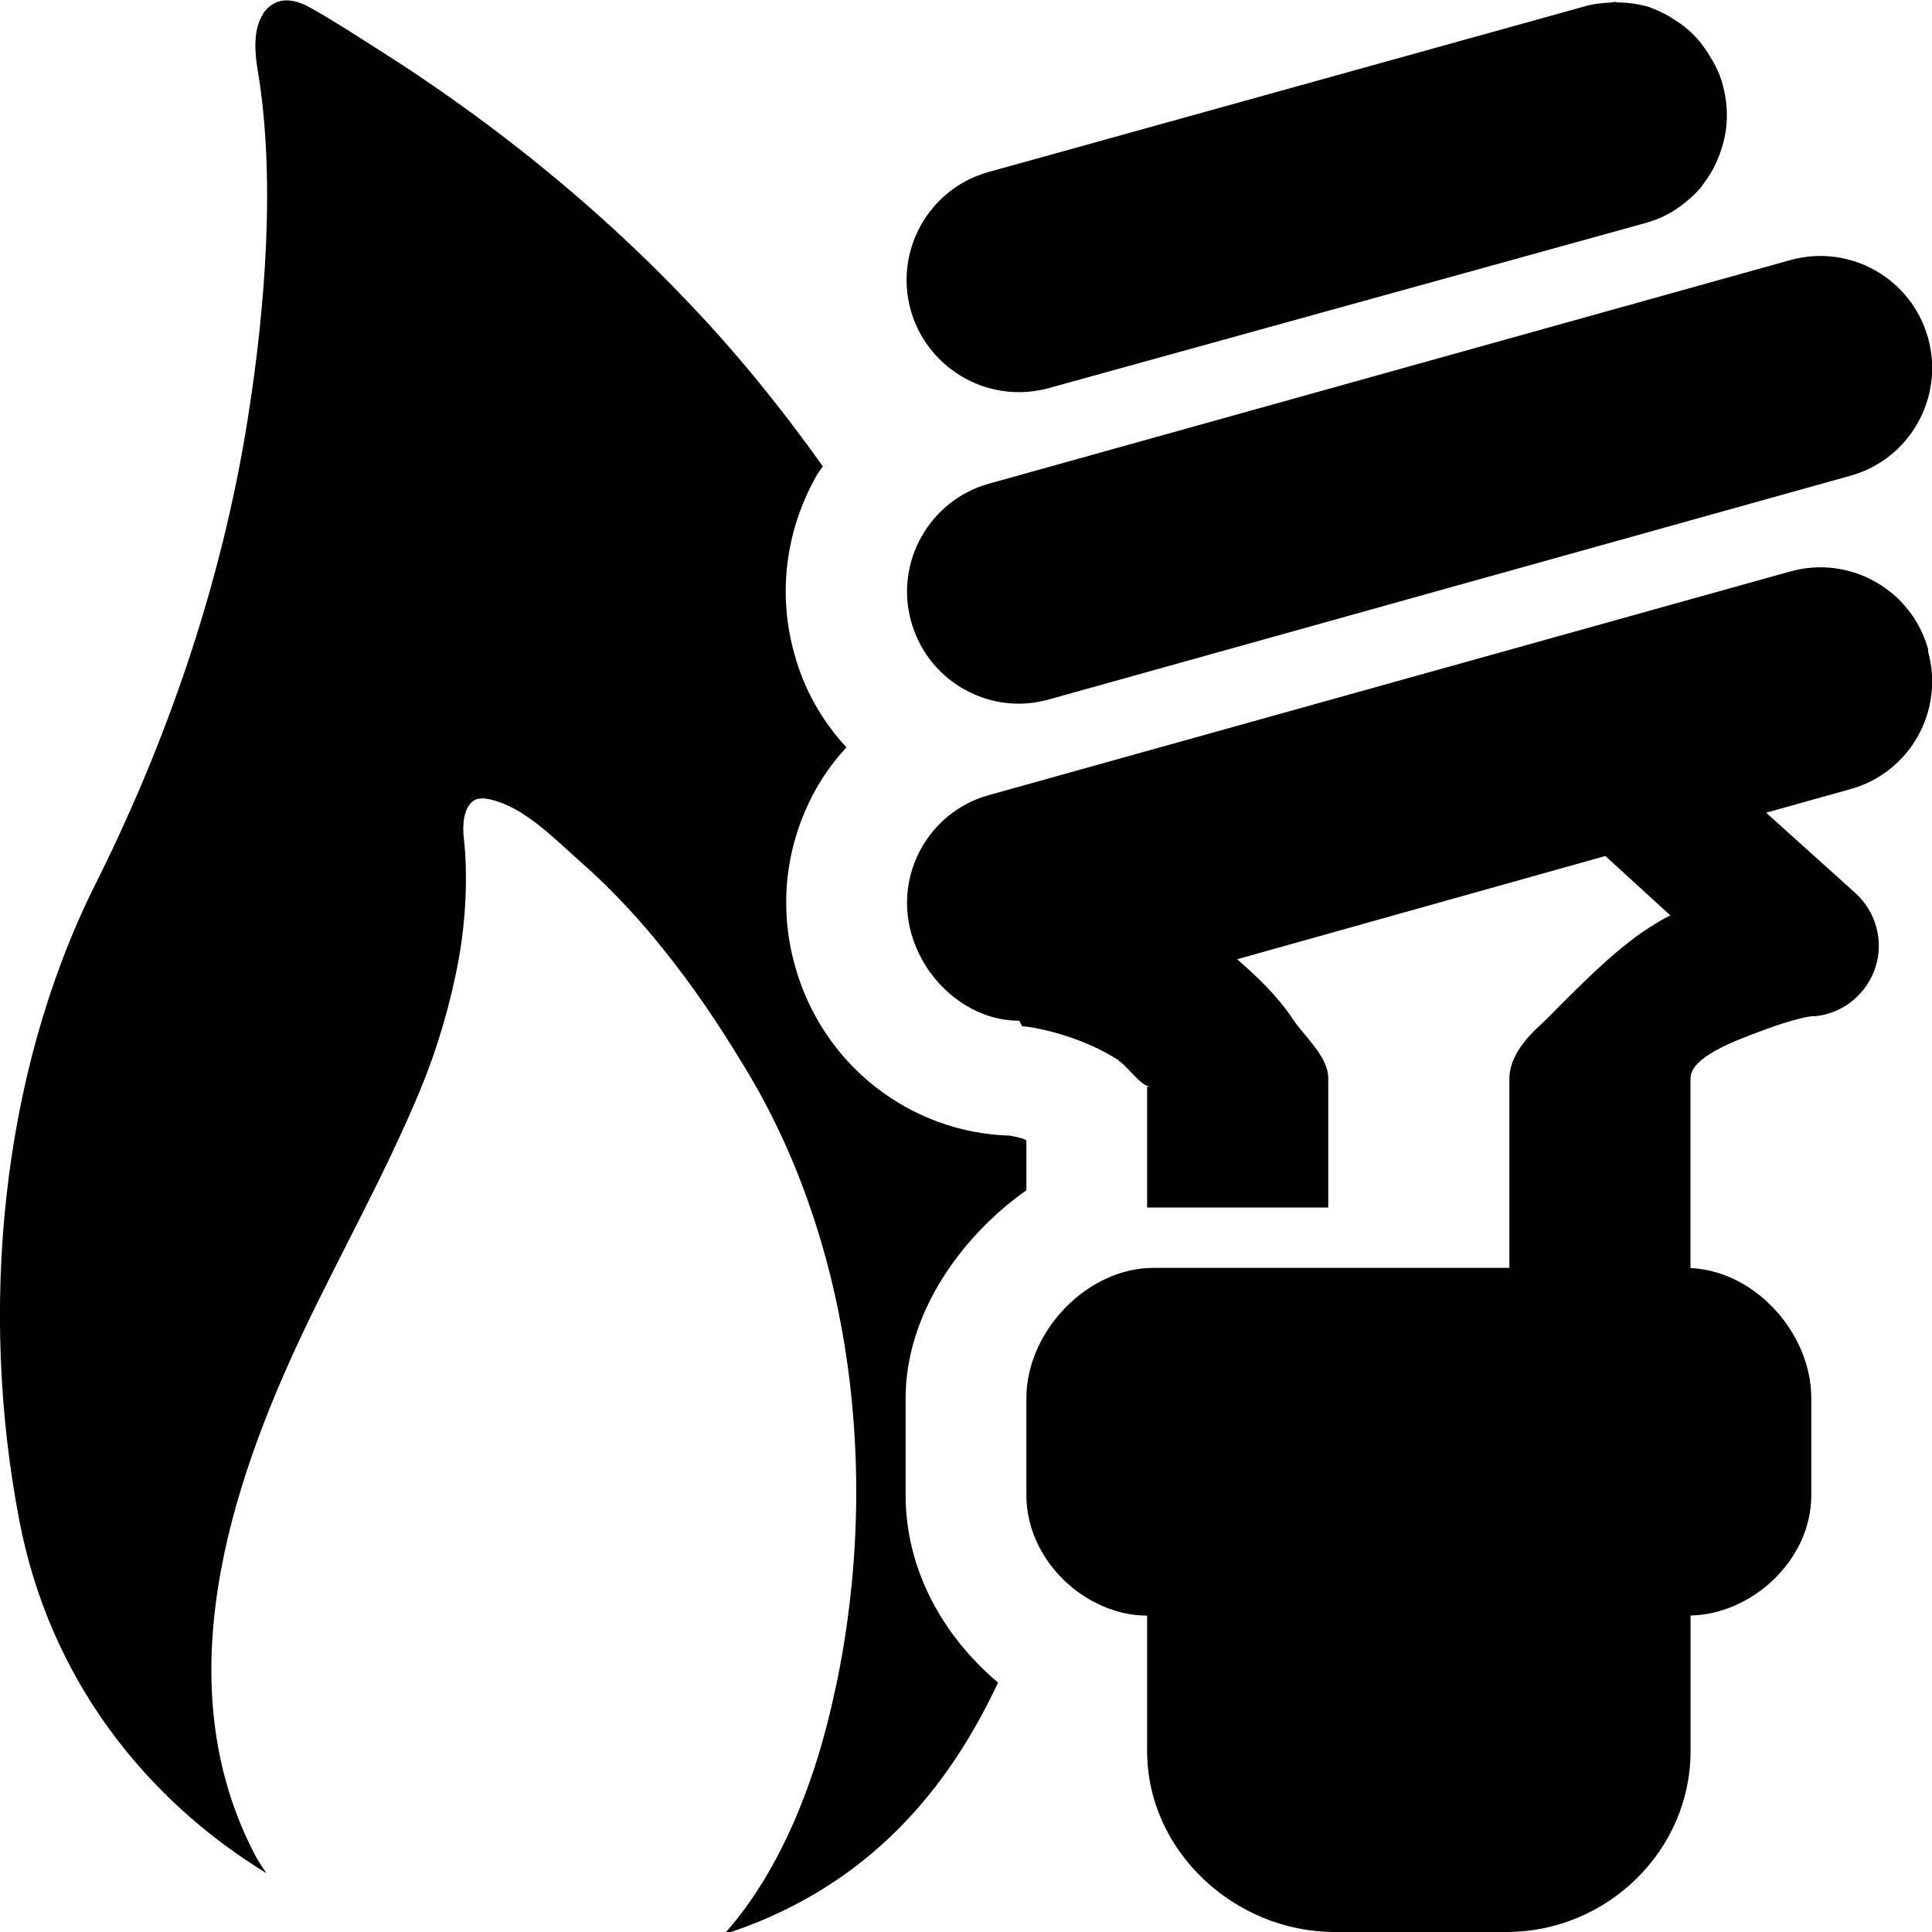
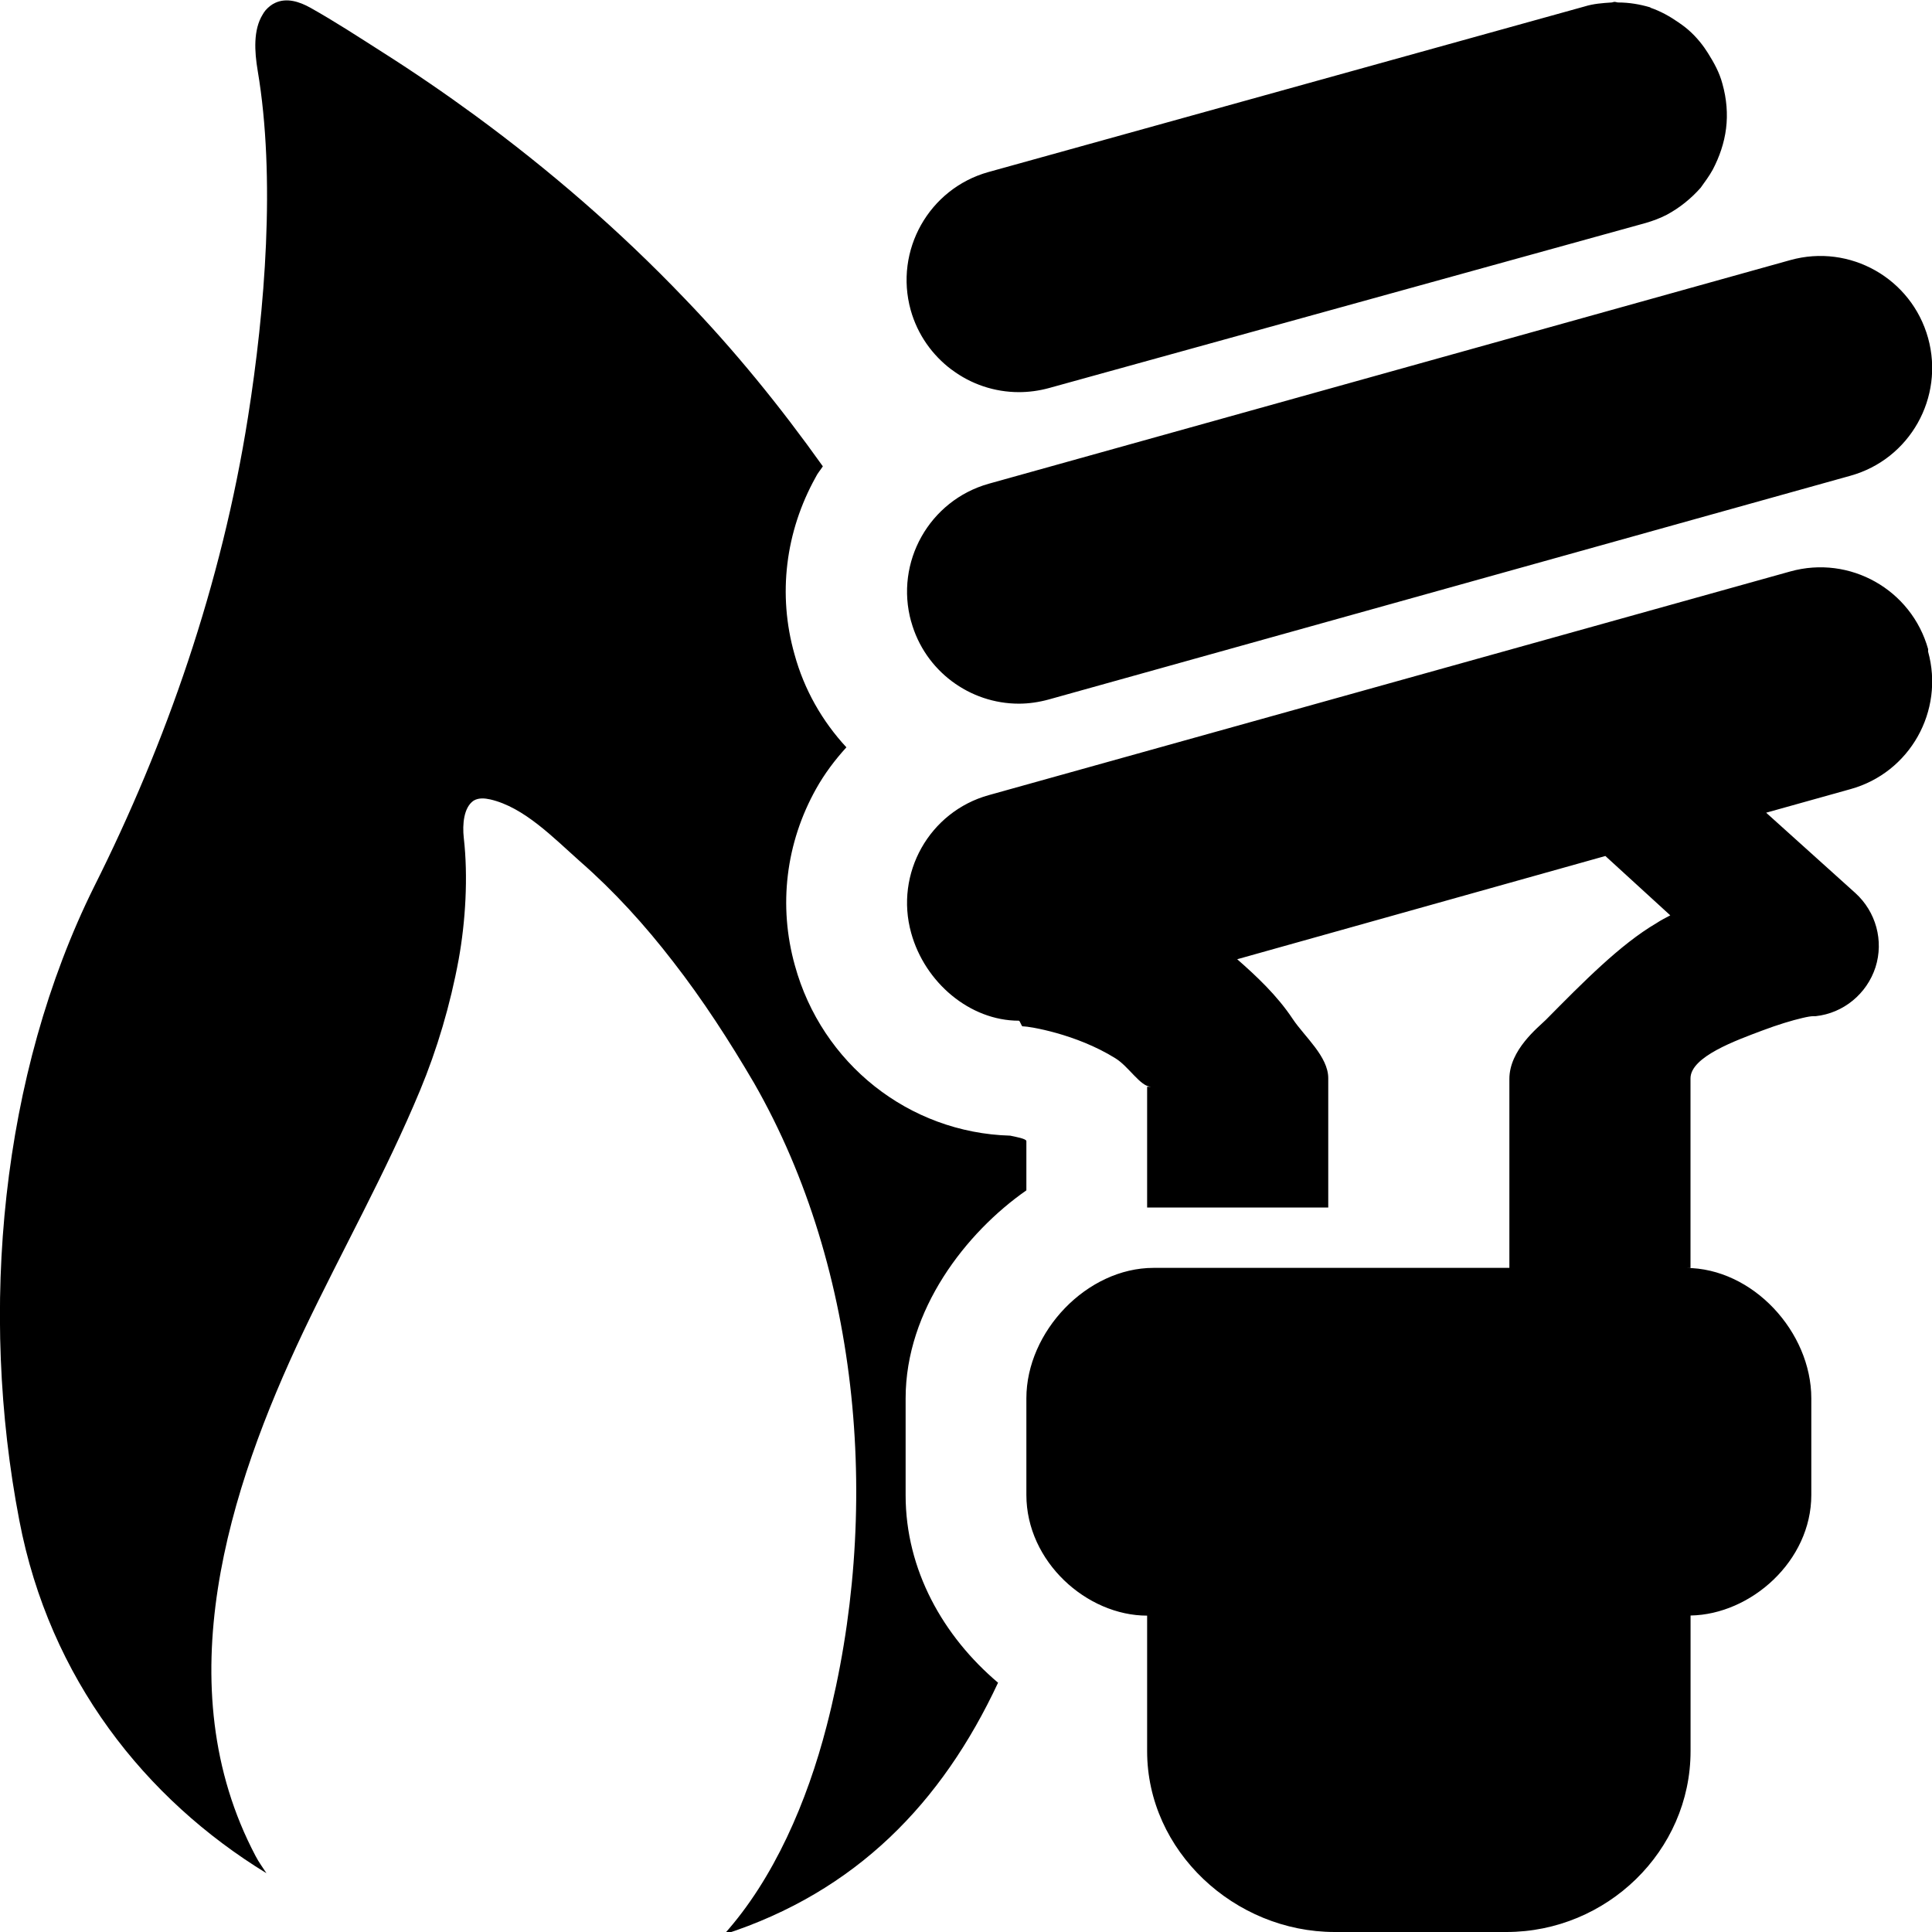
<svg xmlns="http://www.w3.org/2000/svg" viewBox="0 0 32 32">
-   <path d="M13.166 15.992c-.277-.99-.152-2.03.353-2.93.14-.25.31-.475.5-.684-.4-.432-.7-.955-.86-1.542-.28-.99-.15-2.03.35-2.93.03-.065.08-.12.12-.182-.71-.997-1.47-1.93-2.29-2.78-1.08-1.13-2.25-2.137-3.47-3.032-.5-.366-1.01-.715-1.53-1.045-.4-.255-.79-.51-1.2-.74-.18-.1-.39-.168-.58-.08-.06.027-.11.068-.157.12-.02.023-.035.047-.05.073-.158.253-.136.614-.083.93.3 1.776.12 3.965-.16 5.735-.436 2.774-1.355 5.403-2.55 7.783C.013 17.806-.35 21.702.32 25.183c.502 2.625 2.087 4.616 4.093 5.843-.06-.094-.128-.183-.18-.285-1.488-2.82-.444-6.08.794-8.69.633-1.33 1.36-2.62 1.93-3.99.283-.68.502-1.42.64-2.17.114-.63.158-1.37.085-2.01-.026-.23 0-.51.163-.62.084-.05.184-.04.276-.02.56.13 1.04.63 1.49 1.03.56.49 1.07 1.05 1.54 1.66.49.63.93 1.31 1.34 2.01 1.78 3.11 2.11 7.14 1.2 10.65-.32 1.24-.87 2.527-1.7 3.448 2.19-.707 3.61-2.18 4.54-4.17C15.62 27.1 15 26 15 24.768V23.16c0-1.464 1-2.747 2-3.444V18.9c0-.04-.185-.072-.268-.09-1.683-.048-3.12-1.196-3.566-2.818zm18.77-5.24c-.276-.986-1.297-1.562-2.283-1.287L16.377 13.17c-.984.273-1.56 1.298-1.285 2.283.226.82.972 1.453 1.783 1.453.02 0 .043.094.063.094h.016c.08 0 .863.118 1.523.53.22.136.413.47.588.47H19v2h3v-2.142c0-.36-.395-.69-.588-.98-.26-.393-.61-.718-.92-.99l6.098-1.71 1.075.983c-.074.04-.156.08-.23.13-.597.35-1.207.97-1.83 1.6-.132.13-.605.5-.605.98V21h-5.893C18.002 21 17 22.056 17 23.16v1.6c0 1.106 1 2 2 2v2.244C19 30.66 20.45 32 22.107 32h2.844c1.66 0 3.05-1.34 3.05-2.996v-2.246c1-.017 2-.903 2-1.997v-1.6c0-1.1-.97-2.16-2.08-2.16H28v-3.14c0-.36.76-.63 1.183-.79.265-.1.498-.17.67-.21.084-.02.144-.03.185-.03h.036c.46-.05.847-.37.99-.81.14-.44.008-.92-.334-1.23l-1.477-1.33 1.395-.39c.986-.273 1.56-1.296 1.287-2.28zm-16.17-4.627c.315.237.705.37 1.11.37.164 0 .332-.022.5-.068l9.883-2.734c.12-.035.24-.08.35-.137.21-.113.4-.266.56-.447.07-.1.14-.19.2-.3.11-.21.19-.44.22-.68.03-.24.01-.49-.06-.74-.05-.19-.14-.35-.24-.51l-.06-.09c-.1-.14-.22-.267-.36-.37L27.8.37c-.144-.1-.297-.185-.463-.242 0-.005-.004-.007-.007-.007-.17-.05-.346-.08-.527-.08-.02 0-.04-.01-.06-.01-.02 0-.036.01-.05.01-.15.008-.3.02-.45.066L16.37 2.85c-.983.275-1.56 1.298-1.286 2.286.115.41.36.748.675.985zm-.674 4.17c.226.82.972 1.36 1.783 1.36.164 0 .33-.024.498-.07L30.648 7.88c.986-.274 1.56-1.296 1.287-2.282-.275-.988-1.296-1.565-2.282-1.29L16.377 8.012c-.984.277-1.56 1.3-1.285 2.286z" />
+   <path d="M13.166 15.992c-.277-.99-.152-2.03.353-2.93.14-.25.31-.475.5-.684-.4-.432-.7-.955-.86-1.542-.28-.99-.15-2.03.35-2.93.03-.065.08-.12.12-.182-.71-.997-1.47-1.93-2.29-2.78-1.08-1.13-2.25-2.137-3.47-3.032-.5-.366-1.01-.715-1.53-1.045-.4-.255-.79-.51-1.2-.74-.18-.1-.39-.168-.58-.08-.06.027-.11.068-.158.12-.02.023-.035.047-.05.073-.158.253-.136.614-.083.93.3 1.776.12 3.965-.16 5.735-.437 2.774-1.356 5.403-2.55 7.783C.012 17.806-.35 21.702.32 25.183c.502 2.625 2.087 4.616 4.093 5.843-.06-.094-.128-.183-.18-.285-1.488-2.82-.444-6.08.794-8.69.633-1.33 1.36-2.62 1.93-3.99.283-.68.502-1.42.64-2.17.114-.63.158-1.37.085-2.01-.026-.23 0-.51.163-.62.084-.05.184-.04.276-.02.56.13 1.04.63 1.49 1.03.56.49 1.07 1.05 1.54 1.66.49.63.93 1.31 1.34 2.01 1.78 3.11 2.11 7.14 1.2 10.65-.32 1.24-.87 2.528-1.7 3.45 2.19-.708 3.61-2.18 4.54-4.17C15.62 27.1 15 26 15 24.767V23.16c0-1.464 1-2.747 2-3.444V18.9c0-.04-.185-.072-.268-.09-1.683-.048-3.12-1.196-3.566-2.818zm18.77-5.24c-.276-.986-1.297-1.562-2.283-1.287L16.377 13.17c-.984.273-1.56 1.298-1.285 2.283.226.82.972 1.453 1.783 1.453.02 0 .043.094.063.094h.016c.08 0 .863.118 1.523.53.22.136.413.47.588.47H19v2h3v-2.142c0-.36-.395-.69-.588-.98-.26-.393-.61-.718-.92-.99l6.098-1.71 1.075.983c-.074.04-.156.08-.23.13-.597.35-1.207.97-1.83 1.6-.132.13-.605.5-.605.98V21h-5.893C18.002 21 17 22.056 17 23.16v1.6c0 1.106 1 2 2 2v2.244C19 30.66 20.45 32 22.107 32h2.844c1.66 0 3.05-1.34 3.05-2.996v-2.246c1-.017 2-.903 2-1.997v-1.6c0-1.1-.97-2.16-2.08-2.16H28v-3.14c0-.36.76-.63 1.183-.79.265-.1.498-.17.67-.21.084-.02.144-.03.185-.03h.036c.46-.05.847-.37.99-.81.14-.44.008-.92-.334-1.23l-1.477-1.33 1.395-.39c.986-.272 1.56-1.295 1.287-2.28zm-16.17-4.627c.315.237.705.37 1.11.37.164 0 .332-.022.5-.068l9.883-2.734c.12-.035.24-.08.35-.137.21-.113.4-.266.56-.447.07-.1.14-.19.2-.3.11-.21.19-.44.22-.68.03-.24.01-.49-.06-.74-.05-.19-.14-.35-.24-.51l-.06-.09c-.1-.14-.22-.268-.36-.37L27.8.37c-.144-.1-.297-.185-.463-.242 0-.005-.004-.007-.007-.007-.17-.05-.346-.08-.527-.08-.02 0-.04-.01-.06-.01-.02 0-.036.01-.05.01-.15.01-.3.02-.45.067L16.37 2.85c-.983.275-1.56 1.298-1.286 2.286.115.41.36.748.675.985zm-.674 4.17c.226.82.972 1.36 1.783 1.36.164 0 .33-.024.498-.07L30.648 7.88c.986-.274 1.56-1.296 1.287-2.282-.275-.988-1.296-1.565-2.282-1.29L16.377 8.012c-.984.277-1.56 1.3-1.285 2.286z" />
</svg>
